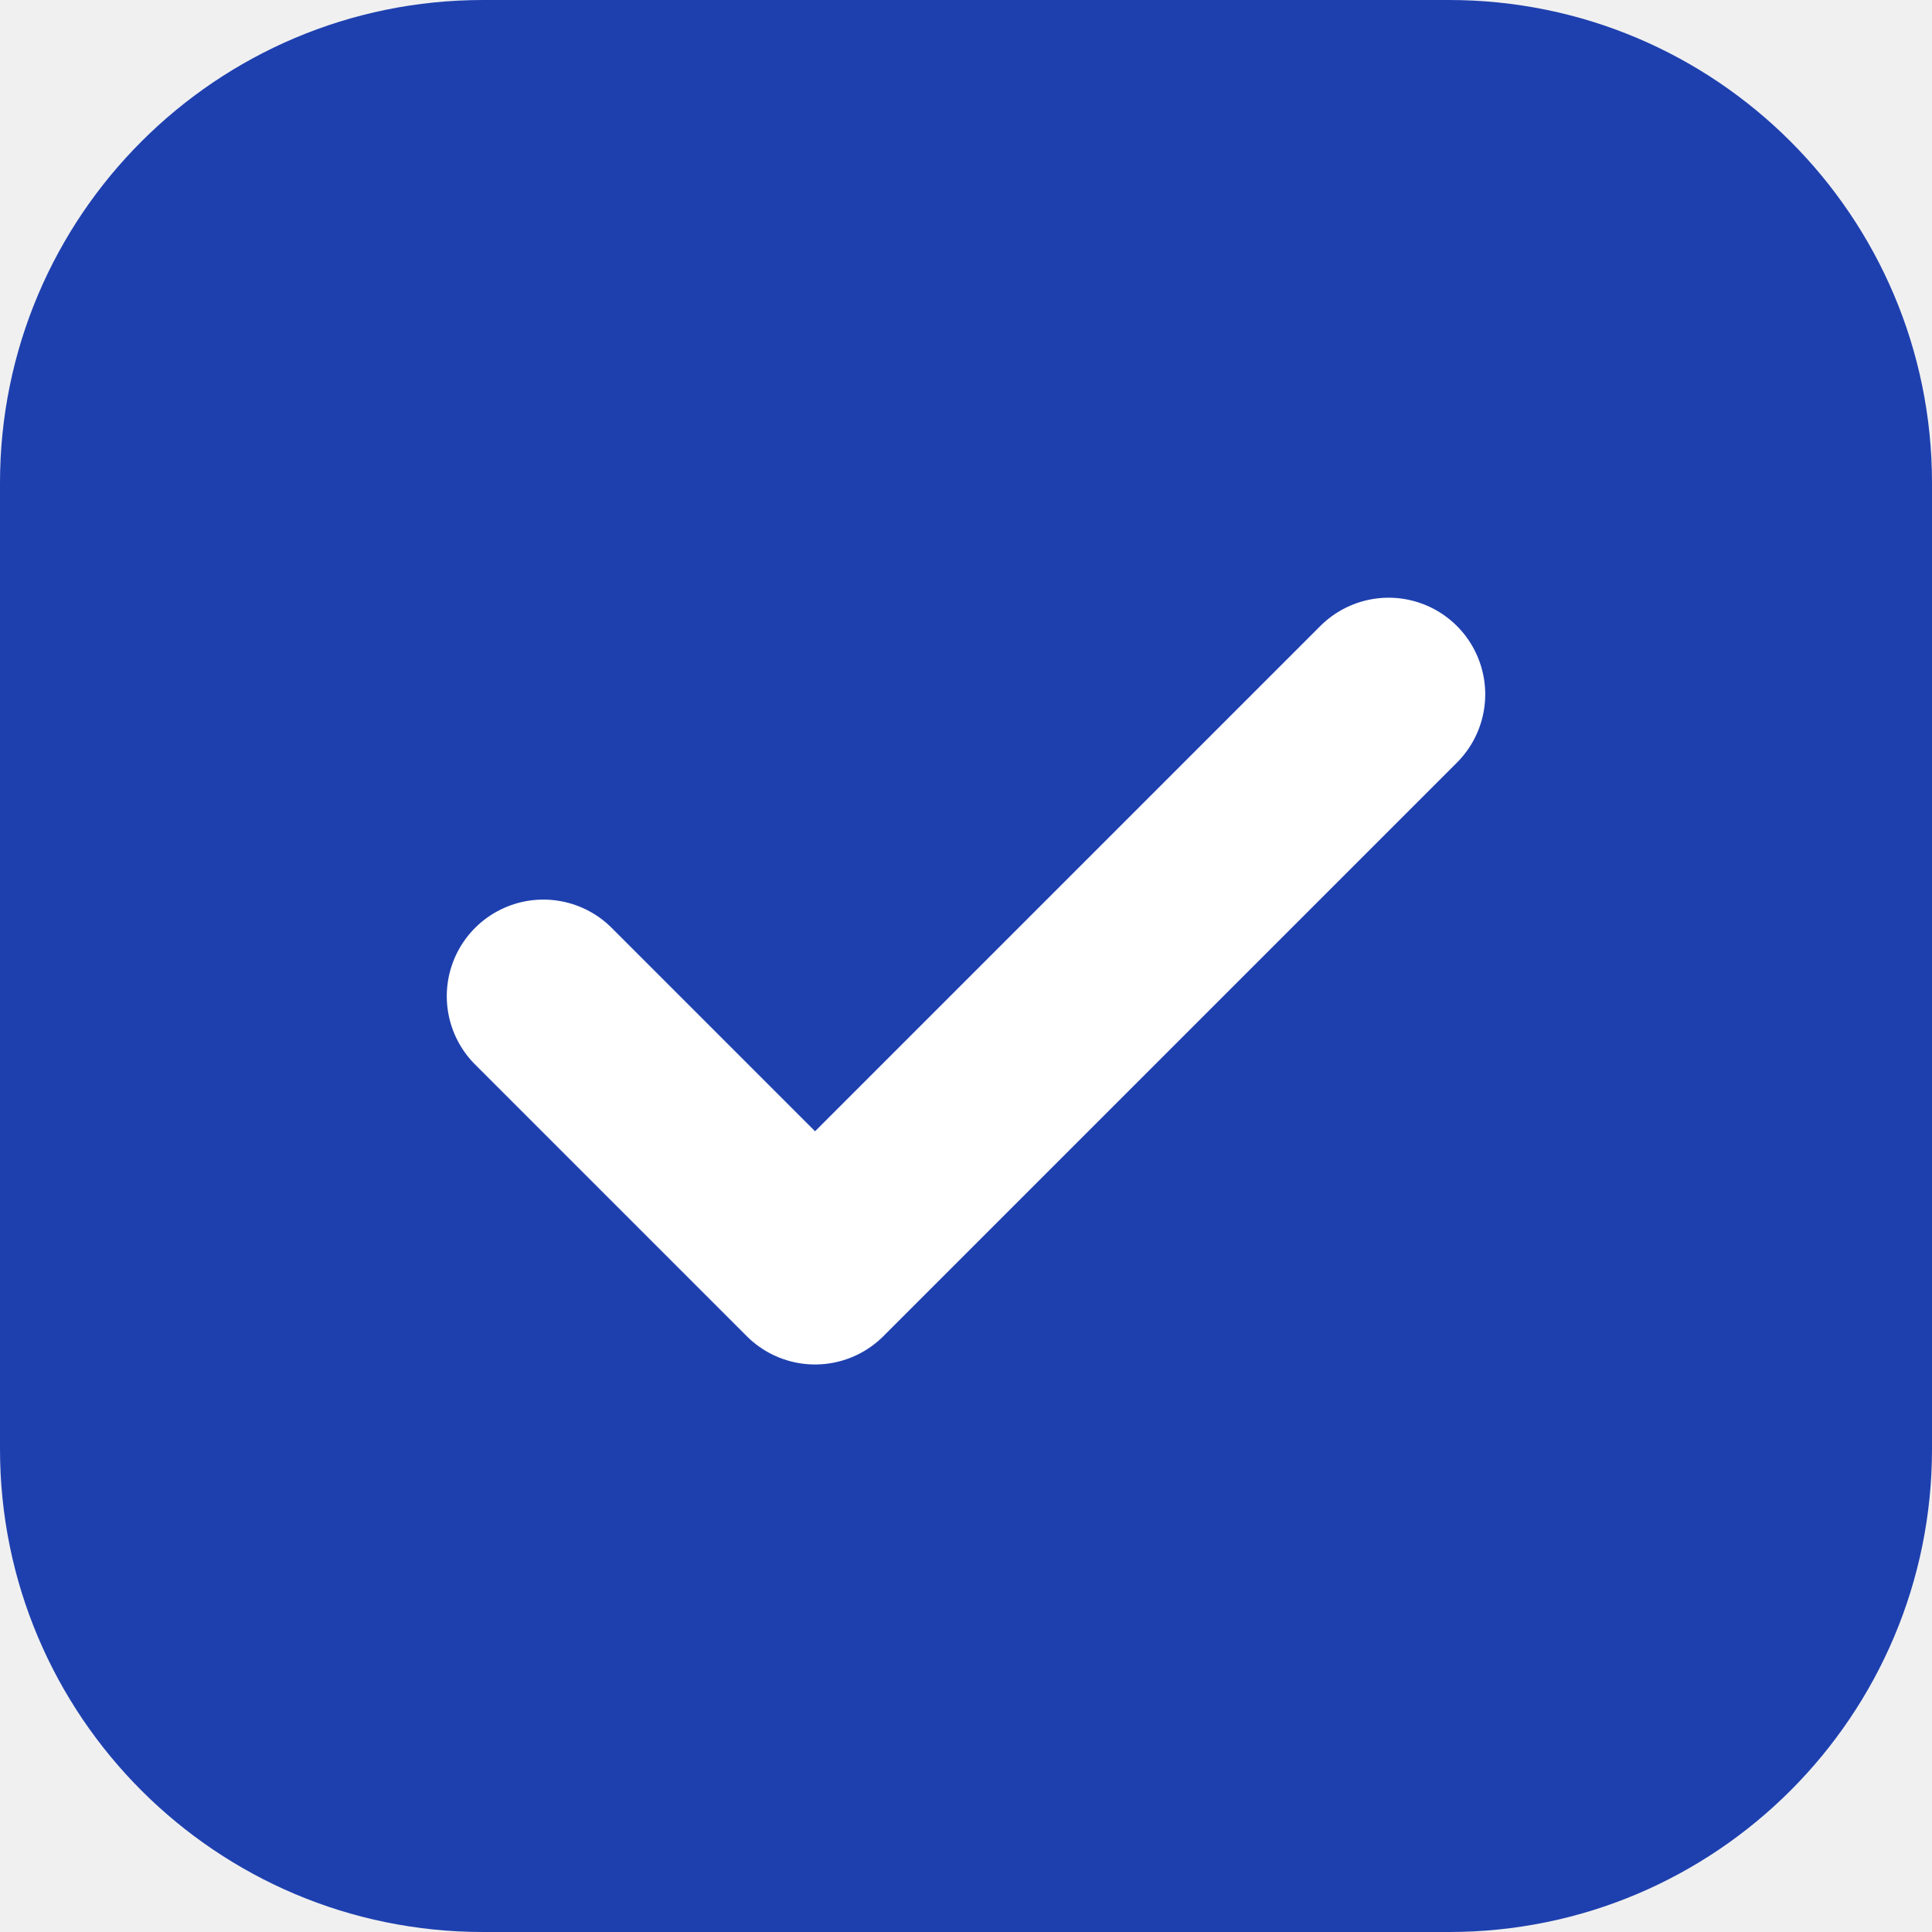
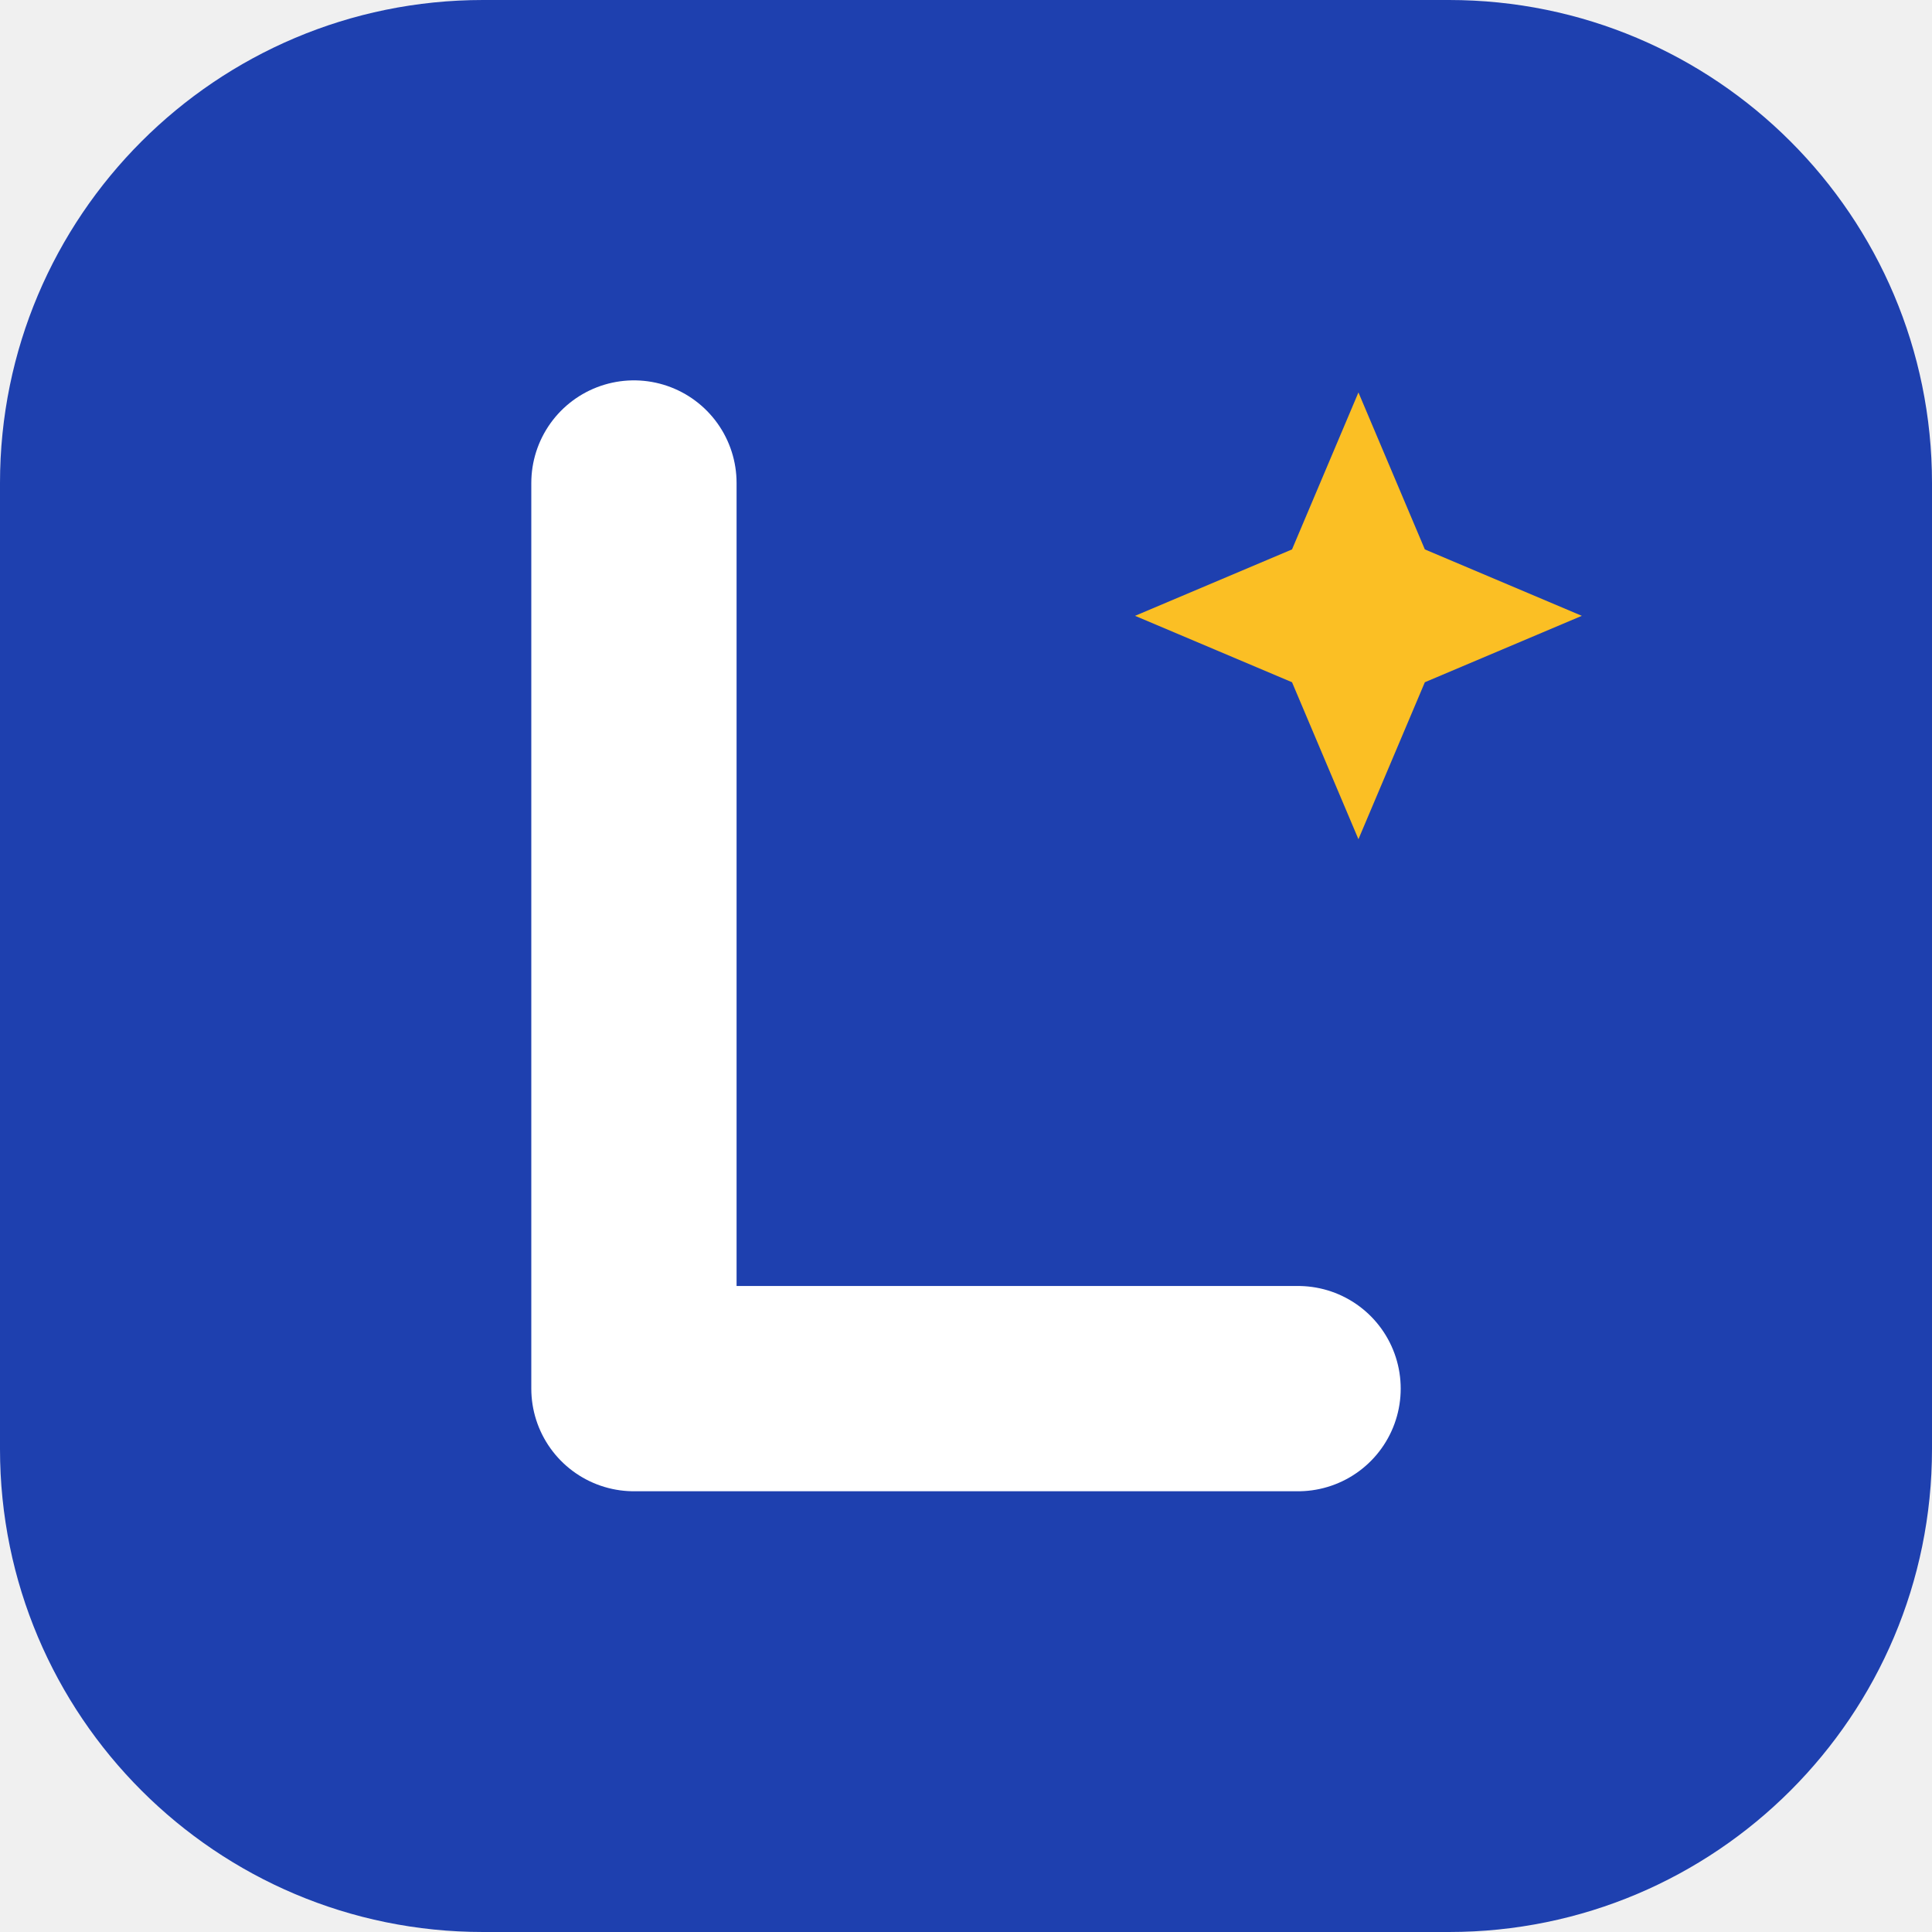
<svg xmlns="http://www.w3.org/2000/svg" viewBox="0 0 32 32">
  <rect width="32" height="32" rx="8" fill="#1e40af" />
-   <path d="M9 16.5l4.5 4.5L23 11.5" fill="none" stroke="#fff" stroke-width="3.2" stroke-linecap="round" stroke-linejoin="round" />
+   <path d="M10.5 8v15h11" fill="none" stroke="#fff" stroke-width="3.4" stroke-linecap="round" stroke-linejoin="round" />
+   <path d="M22.5 6.5l1.1 2.6 2.6 1.1-2.6 1.1-1.1 2.6-1.1-2.6-2.6-1.1 2.6-1.1z" fill="#fbbf24" />
</svg>
